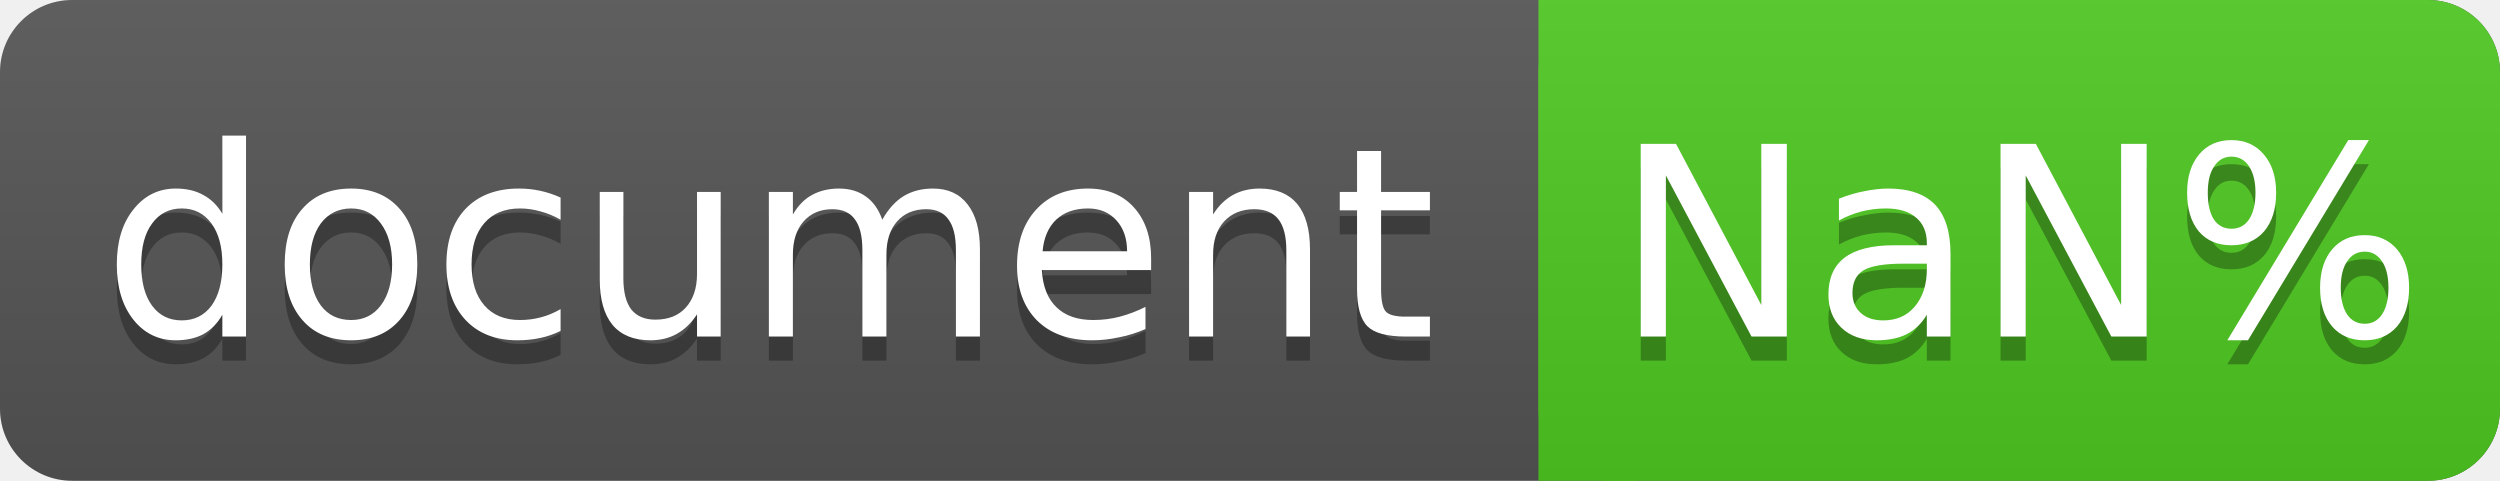
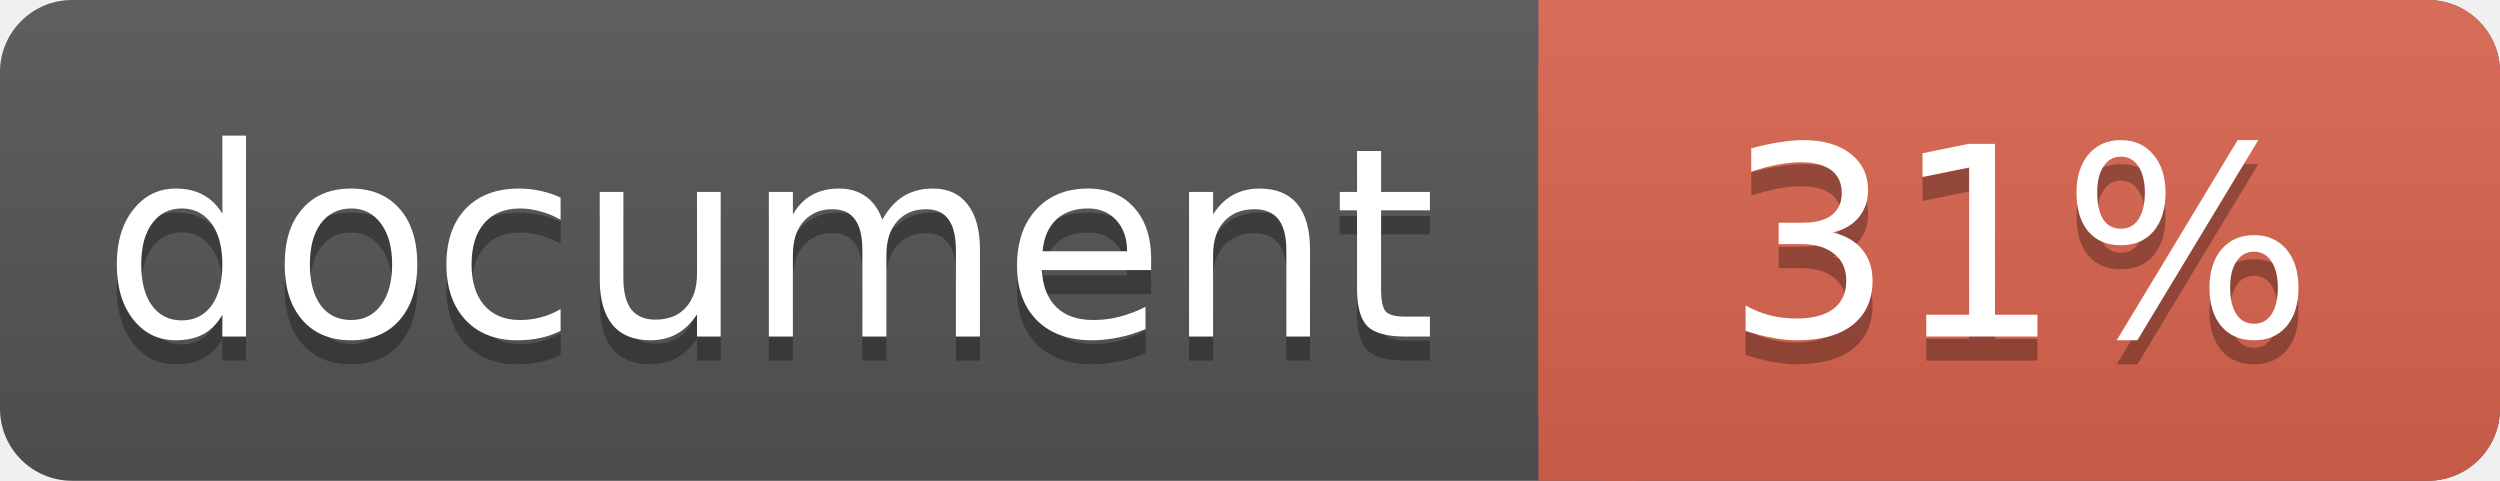
<svg xmlns="http://www.w3.org/2000/svg" width="104" height="20">
  <linearGradient id="a" x2="0" y2="100%">
    <stop offset="0" stop-color="#bbb" stop-opacity=".1" />
    <stop offset="1" stop-opacity=".1" />
  </linearGradient>
  <rect rx="3" width="104" height="20" fill="#555" />
-   <rect rx="3" x="64" width="40" height="20" fill="#4fc921" />
-   <path fill="#4fc921" d="M64 0h4v20h-4z" />
+   <rect rx="3" x="64" width="40" height="20" fill="#db654f" />
+   <path fill="#db654f" d="M64 0h4v20h-4z" />
  <rect rx="3" width="104" height="20" fill="url(#a)" />
  <g fill="#fff" text-anchor="middle" font-family="DejaVu Sans,Verdana,Geneva,sans-serif" font-size="11">
    <text x="32" y="15" fill="#010101" fill-opacity=".3">document</text>
    <text x="32" y="14">document</text>
-     <text x="84" y="15" fill="#010101" fill-opacity=".3">NaN%</text>
-     <text x="84" y="14">NaN%</text>
+     <text x="84" y="15" fill="#010101" fill-opacity=".3">31%</text>
+     <text x="84" y="14">31%</text>
  </g>
</svg>
